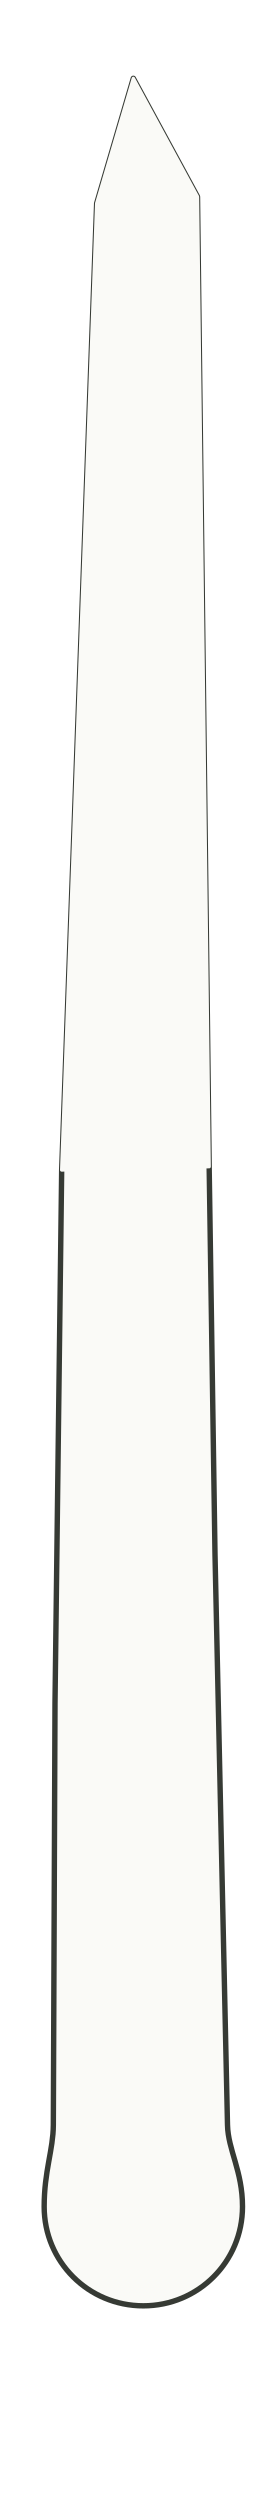
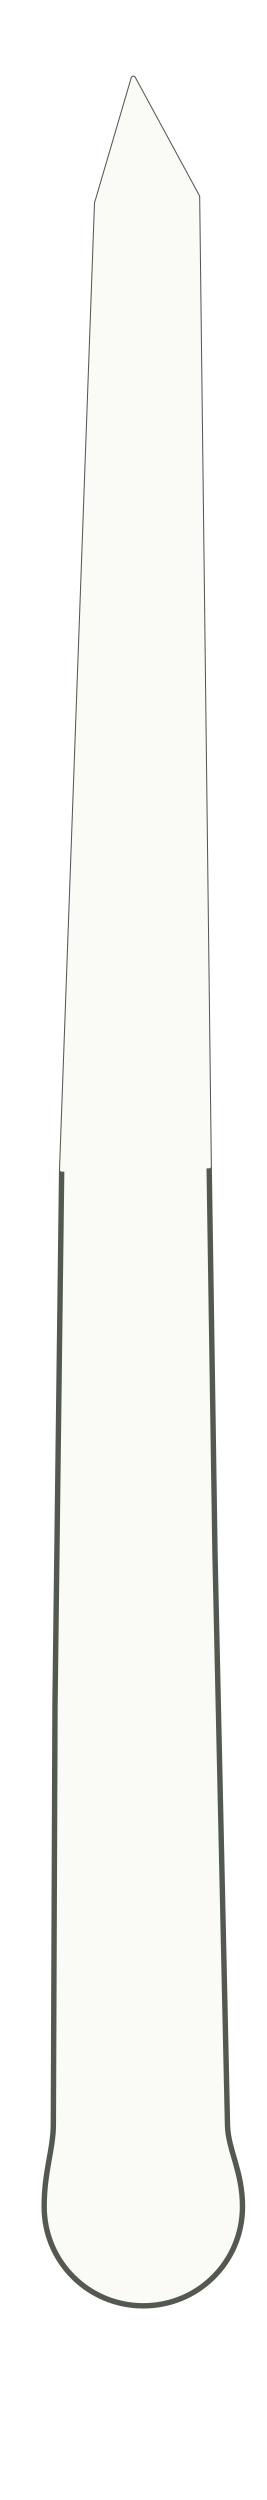
<svg xmlns="http://www.w3.org/2000/svg" viewBox="0 0 32 300" width="32" height="300">
-   <path d="M16 9.4 L23.7 23.6 L25.1 140 L25.8 186.5 L27.3 255 C27.366 258 29.1 260.5 29.1 264.8 C29.1 271.4 23.8 276.7 17.2 276.7 C10.6 276.7 5.3 271.4 5.3 264.8 C5.3 260.5 6.388 258 6.4 255 L6.6 204.4 L7.4 140.4 L11.6 24.4 Z" fill="#FAFAF7" stroke="#363A34" stroke-width=".65" stroke-linejoin="round" />
+   <path d="M16 9.4 L23.7 23.6 L25.1 140 L25.8 186.5 L27.3 255 C27.366 258 29.1 260.5 29.1 264.8 C29.1 271.4 23.8 276.7 17.2 276.7 C10.6 276.7 5.3 271.4 5.3 264.8 C5.3 260.5 6.388 258 6.4 255 L6.6 204.4 L7.4 140.4 L11.6 24.4 Z" fill="#FAFAF7" stroke="#535950" stroke-width=".65" stroke-linejoin="round" />
  <polygon points="16,9.4 23.7,23.6 25.1,140 7.4,140.4 11.6,24.4" fill="#FAFAF7" stroke="#FAFAF7" stroke-width="0.4" stroke-linejoin="round" />
</svg>
